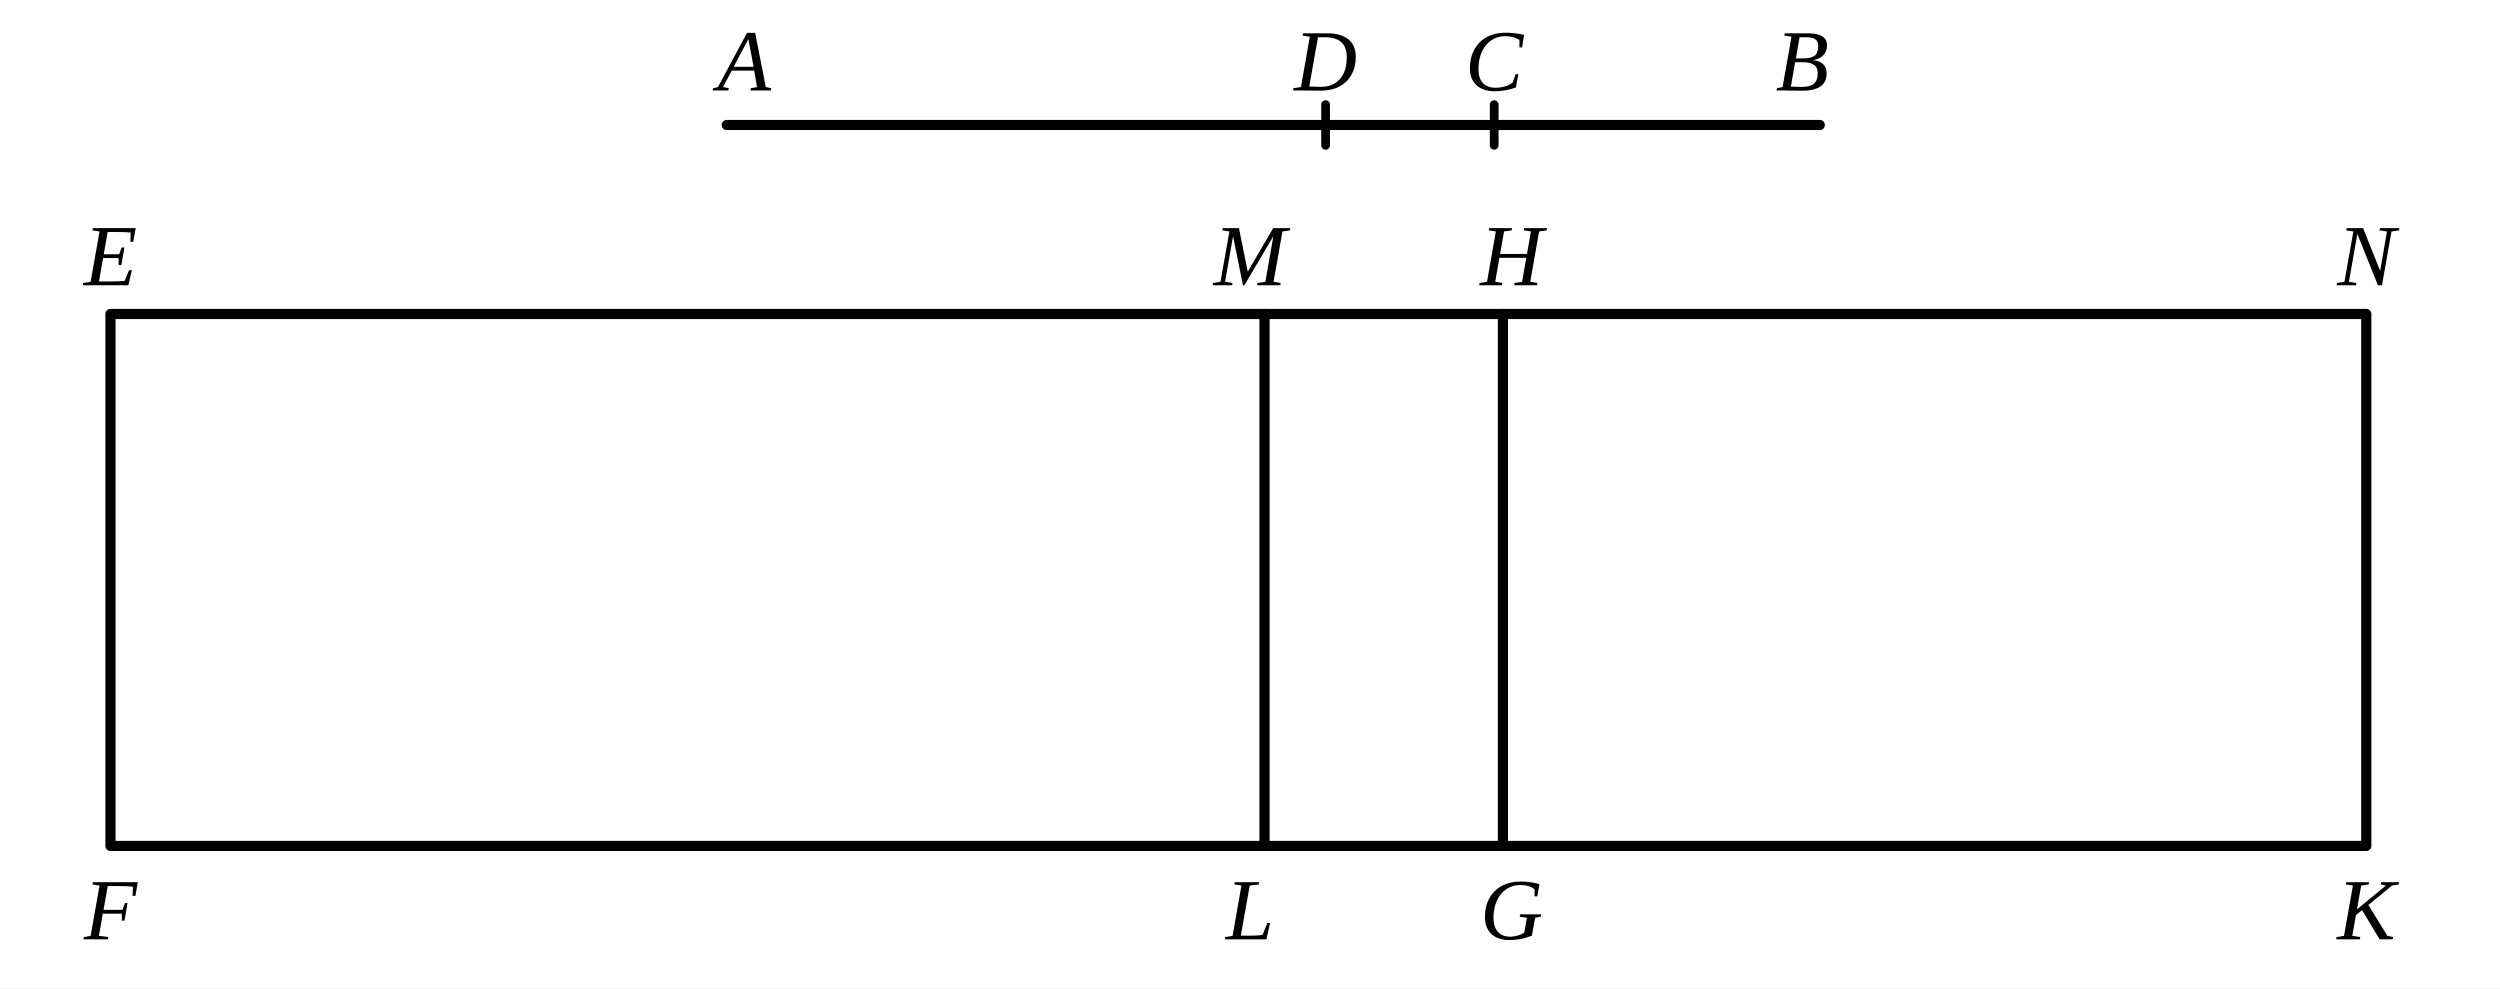
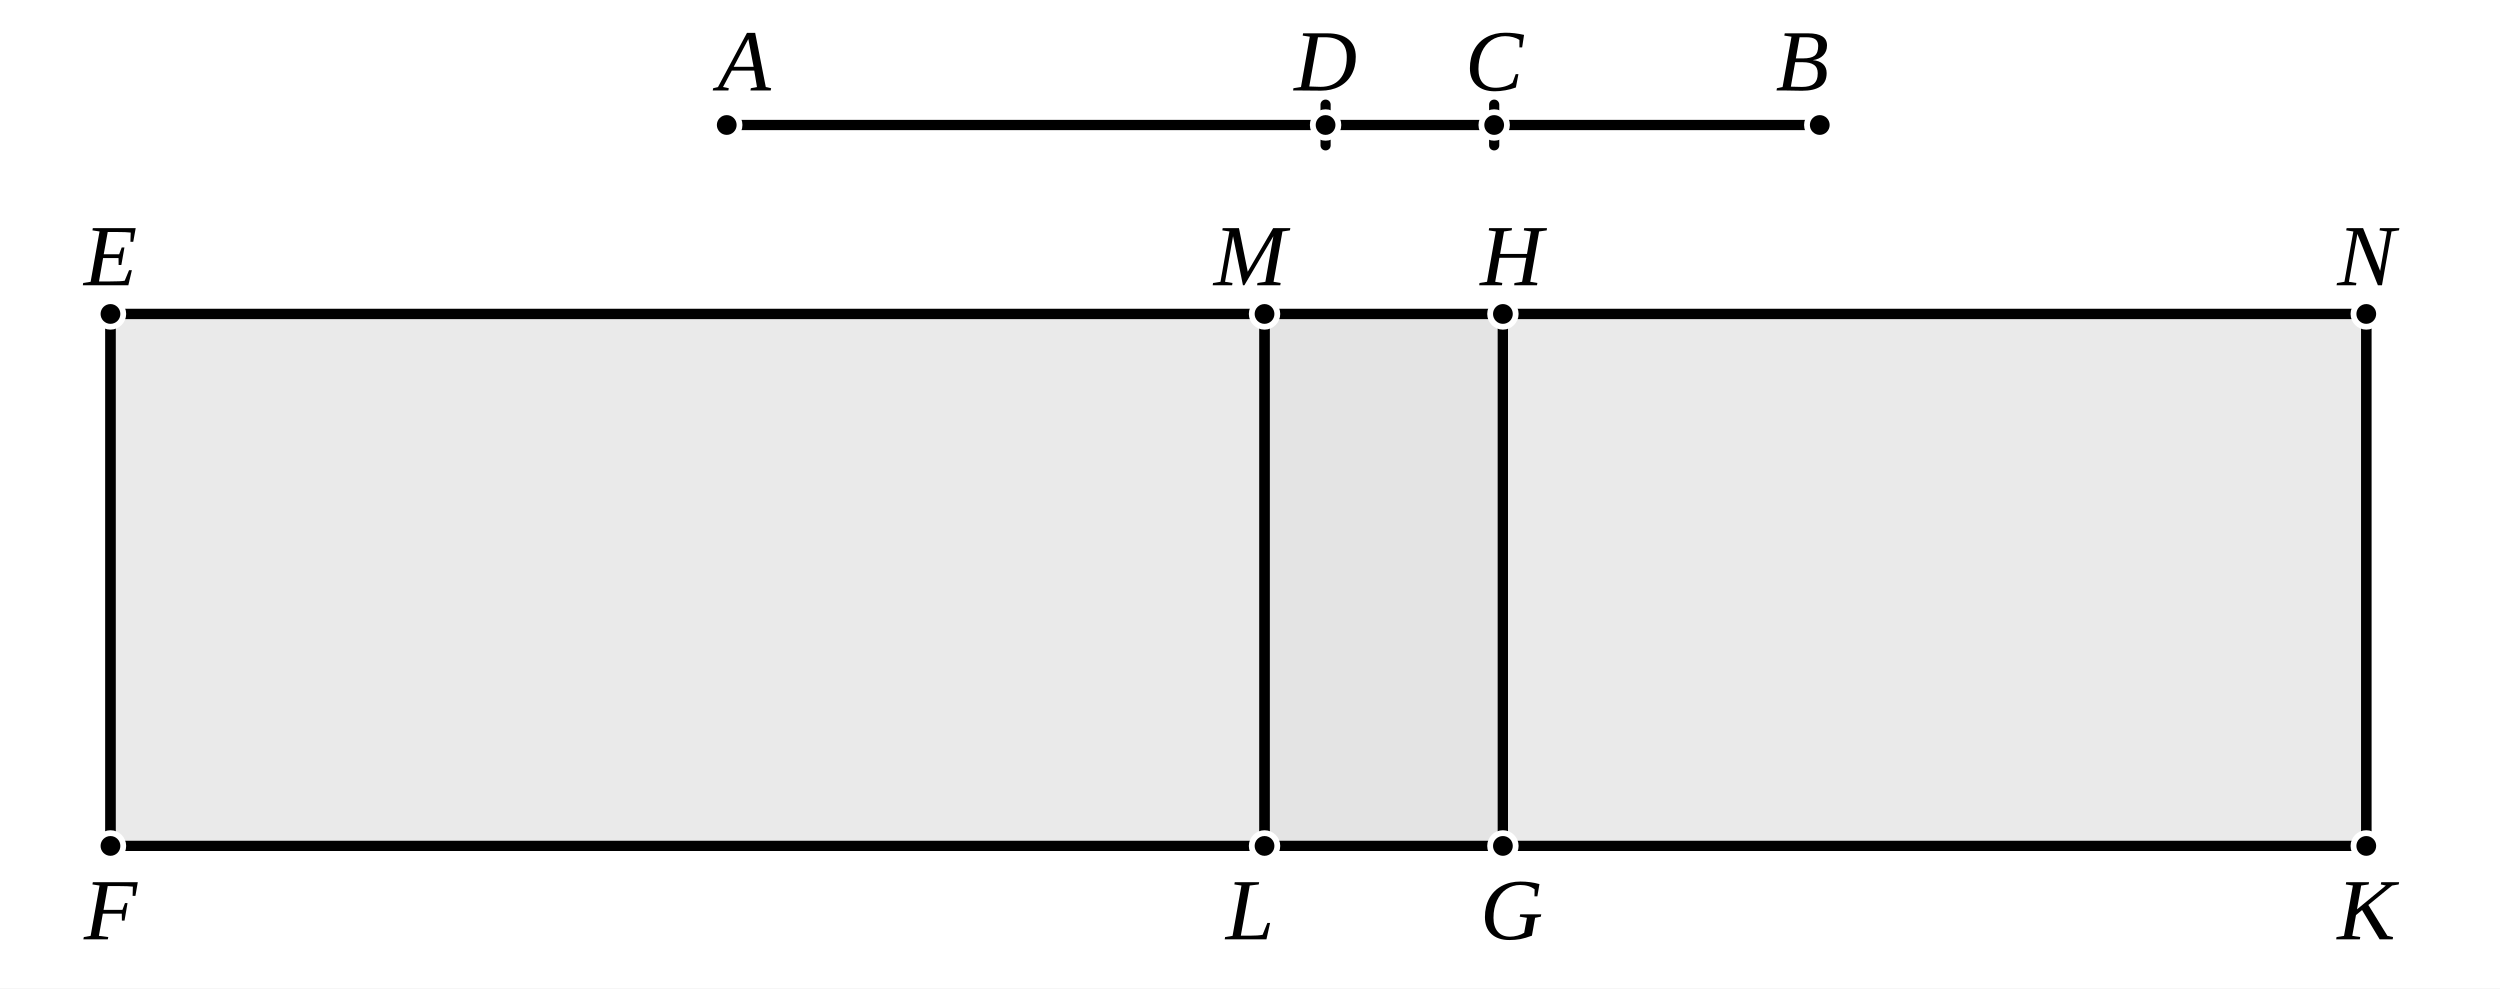
- <svg xmlns="http://www.w3.org/2000/svg" viewBox="0 0 430 170" width="100%" height="100%">
+ <svg xmlns="http://www.w3.org/2000/svg" viewBox="0 0 430 170" width="100%" height="100%" class="euclid-graphic" data-graphic-id="0099.g1" data-folio="0099" data-graphic="g1" data-proposition="X.44">
  <style>
-     .bg { fill: #ffffff; }
-     .line { stroke: #000000; stroke-width: 1.75; stroke-linecap: round; stroke-linejoin: round; fill: none; }
-     .dashed { stroke: #000000; stroke-width: 1.5; stroke-dasharray: 4,3; stroke-linecap: round; stroke-linejoin: round; fill: none; }
-     .tick { stroke: #000000; stroke-width: 1.5; stroke-linecap: round; }
-     .el { cursor: pointer; transition: stroke 0.15s ease; }
-     .el:hover .line, .el:hover .dashed, .el:hover .tick { stroke: #0284c7; stroke-width: 2.5; }
-     .el:hover .lbl { fill: #0284c7; }
-     .lbl { font-family: "Times New Roman", Times, Georgia, serif; font-size: 15px; font-style: italic; fill: #000000; text-anchor: middle; dominant-baseline: central; user-select: none; }
+     .euclid-graphic {
+       font-family: "Times New Roman", Times, Georgia, serif;
+       font-style: italic;
+       background-color: #ffffff;
+     }
+     .geom-line {
+       stroke: #000000;
+       stroke-width: 1.75;
+       stroke-linecap: round;
+       stroke-linejoin: round;
+       fill: none;
+       transition: stroke 0.15s ease, stroke-width 0.15s ease;
+     }
+     .geom-polygon {
+       fill: #000000;
+       fill-opacity: 0.03;
+       stroke: none;
+       transition: fill-opacity 0.15s ease;
+     }
+     .geom-point {
+       fill: #000000;
+       stroke: #ffffff;
+       stroke-width: 1;
+     }
+     .geom-label {
+       font-size: 15px;
+       fill: #000000;
+       text-anchor: middle;
+       dominant-baseline: central;
+       user-select: none;
+     }
+     .geom-overlay {
+       opacity: 0;
+       pointer-events: none;
+       transition: opacity 0.12s ease;
+     }
+     [data-ref]:hover, .highlight, .geom-highlight-active {
+       opacity: 1 !important;
+       stroke: #ef4444 !important;
+       stroke-width: 3.0 !important;
+       cursor: pointer;
+     }
+     .geom-polygon:hover, .geom-polygon.highlight, polygon.geom-highlight-active {
+       opacity: 1 !important;
+       fill-opacity: 0.22 !important;
+       fill: #ef4444 !important;
+       stroke: #ef4444 !important;
+       stroke-width: 2.2 !important;
+     }
+     text[data-ref]:hover, text.highlight, text.geom-highlight-active {
+       fill: #ef4444 !important;
+       stroke: none !important;
+     }
+     .geom-point:hover, .geom-point.highlight, circle.geom-point.geom-highlight-active {
+       r: 4.5 !important;
+       fill: #ef4444 !important;
+       stroke: #ffffff !important;
+       stroke-width: 1.5 !important;
+     }
  </style>
-   <rect class="bg" width="430" height="170" />
-   <g class="el" data-name="AB">
-     <line class="line" x1="125.0" y1="21.5" x2="313.0" y2="21.5" />
-     <text class="lbl" x="128.0" y="10.5">A</text>
-     <line class="tick" x1="228.0" y1="18.0" x2="228.0" y2="25.0" />
-     <text class="lbl" x="228.0" y="10.5">D</text>
-     <line class="tick" x1="257.0" y1="18.0" x2="257.0" y2="25.0" />
-     <text class="lbl" x="257.0" y="10.5">C</text>
-     <text class="lbl" x="310.0" y="10.5">B</text>
+   <rect width="100%" height="100%" fill="#ffffff" />
+   <g id="elements">
+     <line id="el-line-AB" data-ref="[ A B ]" data-aliases="[ B A ]" data-type="line" x1="125.0" y1="21.5" x2="313.0" y2="21.5" class="geom-line" />
+     <line x1="228.0" y1="18.0" x2="228.0" y2="25.0" class="geom-line" />
+     <line x1="257.0" y1="18.0" x2="257.0" y2="25.0" class="geom-line" />
+     <line id="el-line-EN" data-ref="[ E N ]" data-aliases="[ N E ]" data-type="line" x1="19.0" y1="54.0" x2="407.0" y2="54.0" class="geom-line" />
+     <line id="el-line-FK" data-ref="[ F K ]" data-aliases="[ K F ]" data-type="line" x1="19.0" y1="145.5" x2="407.0" y2="145.5" class="geom-line" />
+     <line id="el-line-EF" data-ref="[ E F ]" data-aliases="[ F E ]" data-type="line" x1="19.0" y1="54.0" x2="19.0" y2="145.5" class="geom-line" />
+     <line id="el-line-ML" data-ref="[ M L ]" data-aliases="[ L M ]" data-type="line" x1="217.5" y1="54.0" x2="217.5" y2="145.5" class="geom-line" />
+     <line id="el-line-HG" data-ref="[ H G ]" data-aliases="[ G H ]" data-type="line" x1="258.5" y1="54.0" x2="258.5" y2="145.5" class="geom-line" />
+     <line id="el-line-NK" data-ref="[ N K ]" data-aliases="[ K N ]" data-type="line" x1="407.0" y1="54.0" x2="407.0" y2="145.5" class="geom-line" />
  </g>
-   <g class="el" data-name="EFKN">
-     <rect class="line" x="19.0" y="54.0" width="388.0" height="91.5" />
-     <line class="line" x1="217.5" y1="54.0" x2="217.5" y2="145.5" />
-     <line class="line" x1="258.5" y1="54.0" x2="258.5" y2="145.5" />
-     <text class="lbl" x="19.0" y="44.0">E</text>
-     <text class="lbl" x="215.0" y="44.0">M</text>
-     <text class="lbl" x="260.0" y="44.0">H</text>
-     <text class="lbl" x="407.0" y="44.0">N</text>
-     <text class="lbl" x="19.0" y="156.5">F</text>
-     <text class="lbl" x="215.0" y="156.5">L</text>
-     <text class="lbl" x="260.0" y="156.5">G</text>
-     <text class="lbl" x="407.0" y="156.5">K</text>
+   <g id="graphics">
+     <polygon id="el-poly-EK" data-ref="&lt; E F K N &gt;" data-aliases="&lt; E K &gt; | &lt; K E &gt; | &lt; E N K F &gt;" data-type="polygon" points="19.0,54.0 19.0,145.5 407.0,145.5 407.0,54.0" class="geom-polygon" />
+     <polygon id="el-poly-EG" data-ref="&lt; E F G H &gt;" data-aliases="&lt; E G &gt; | &lt; G E &gt; | &lt; E H G F &gt;" data-type="polygon" points="19.0,54.0 19.0,145.5 258.5,145.5 258.5,54.0" class="geom-polygon" />
+     <polygon id="el-poly-HK" data-ref="&lt; H G K N &gt;" data-aliases="&lt; H K &gt; | &lt; K H &gt; | &lt; H N K G &gt; | &lt; G N &gt; | &lt; N G &gt;" data-type="polygon" points="258.5,54.0 258.5,145.5 407.0,145.5 407.0,54.0" class="geom-polygon" />
+     <polygon id="el-poly-EL" data-ref="&lt; E F L M &gt;" data-aliases="&lt; E L &gt; | &lt; L E &gt; | &lt; E M L F &gt;" data-type="polygon" points="19.0,54.0 19.0,145.5 217.5,145.5 217.5,54.0" class="geom-polygon" />
+     <polygon id="el-poly-MK" data-ref="&lt; M L K N &gt;" data-aliases="&lt; M K &gt; | &lt; K M &gt; | &lt; M N K L &gt; | &lt; L N &gt; | &lt; N L &gt;" data-type="polygon" points="217.5,54.0 217.5,145.5 407.0,145.5 407.0,54.0" class="geom-polygon" />
+     <polygon id="el-poly-MG" data-ref="&lt; M L G H &gt;" data-aliases="&lt; M G &gt; | &lt; G M &gt; | &lt; M H G L &gt; | &lt; L H &gt; | &lt; H L &gt;" data-type="polygon" points="217.5,54.0 217.5,145.5 258.5,145.5 258.5,54.0" class="geom-polygon" />
+     <line id="el-seg-AB" data-ref="/ A B /" data-aliases="/ B A /" data-type="segment" x1="125.0" y1="21.5" x2="313.0" y2="21.5" class="geom-line" />
+     <line id="el-seg-AD" data-ref="/ A D /" data-aliases="/ D A /" data-type="segment" x1="125.0" y1="21.5" x2="228.0" y2="21.5" class="geom-line geom-overlay" />
+     <line id="el-seg-AC" data-ref="/ A C /" data-aliases="/ C A /" data-type="segment" x1="125.0" y1="21.5" x2="257.0" y2="21.5" class="geom-line geom-overlay" />
+     <line id="el-seg-DC" data-ref="/ D C /" data-aliases="/ C D /" data-type="segment" x1="228.0" y1="21.5" x2="257.0" y2="21.5" class="geom-line geom-overlay" />
+     <line id="el-seg-DB" data-ref="/ D B /" data-aliases="/ B D /" data-type="segment" x1="228.0" y1="21.5" x2="313.0" y2="21.5" class="geom-line geom-overlay" />
+     <line id="el-seg-CB" data-ref="/ C B /" data-aliases="/ B C /" data-type="segment" x1="257.0" y1="21.5" x2="313.0" y2="21.5" class="geom-line geom-overlay" />
+     <line id="el-seg-EF" data-ref="/ E F /" data-aliases="/ F E /" data-type="segment" x1="19.0" y1="54.0" x2="19.0" y2="145.5" class="geom-line" />
+     <line id="el-seg-ML" data-ref="/ M L /" data-aliases="/ L M /" data-type="segment" x1="217.5" y1="54.0" x2="217.5" y2="145.5" class="geom-line" />
+     <line id="el-seg-HG" data-ref="/ H G /" data-aliases="/ G H /" data-type="segment" x1="258.5" y1="54.0" x2="258.5" y2="145.5" class="geom-line" />
+     <line id="el-seg-NK" data-ref="/ N K /" data-aliases="/ K N /" data-type="segment" x1="407.0" y1="54.0" x2="407.0" y2="145.5" class="geom-line" />
+     <line id="el-seg-EN" data-ref="/ E N /" data-aliases="/ N E /" data-type="segment" x1="19.0" y1="54.0" x2="407.0" y2="54.0" class="geom-line" />
+     <line id="el-seg-EM" data-ref="/ E M /" data-aliases="/ M E /" data-type="segment" x1="19.0" y1="54.0" x2="217.5" y2="54.0" class="geom-line geom-overlay" />
+     <line id="el-seg-EH" data-ref="/ E H /" data-aliases="/ H E /" data-type="segment" x1="19.0" y1="54.0" x2="258.5" y2="54.0" class="geom-line geom-overlay" />
+     <line id="el-seg-MH" data-ref="/ M H /" data-aliases="/ H M /" data-type="segment" x1="217.5" y1="54.0" x2="258.5" y2="54.0" class="geom-line geom-overlay" />
+     <line id="el-seg-MN" data-ref="/ M N /" data-aliases="/ N M /" data-type="segment" x1="217.5" y1="54.0" x2="407.0" y2="54.0" class="geom-line geom-overlay" />
+     <line id="el-seg-HN" data-ref="/ H N /" data-aliases="/ N H /" data-type="segment" x1="258.5" y1="54.0" x2="407.0" y2="54.0" class="geom-line geom-overlay" />
+     <line id="el-seg-FK" data-ref="/ F K /" data-aliases="/ K F /" data-type="segment" x1="19.0" y1="145.5" x2="407.0" y2="145.5" class="geom-line" />
+     <line id="el-seg-FL" data-ref="/ F L /" data-aliases="/ L F /" data-type="segment" x1="19.0" y1="145.5" x2="217.5" y2="145.5" class="geom-line geom-overlay" />
+     <line id="el-seg-FG" data-ref="/ F G /" data-aliases="/ G F /" data-type="segment" x1="19.0" y1="145.5" x2="258.5" y2="145.5" class="geom-line geom-overlay" />
+     <line id="el-seg-LG" data-ref="/ L G /" data-aliases="/ G L /" data-type="segment" x1="217.5" y1="145.5" x2="258.5" y2="145.5" class="geom-line geom-overlay" />
+     <line id="el-seg-LK" data-ref="/ L K /" data-aliases="/ K L /" data-type="segment" x1="217.5" y1="145.5" x2="407.0" y2="145.5" class="geom-line geom-overlay" />
+     <line id="el-seg-GK" data-ref="/ G K /" data-aliases="/ K G /" data-type="segment" x1="258.5" y1="145.5" x2="407.0" y2="145.5" class="geom-line geom-overlay" />
+     <polyline id="el-sec-ACB" data-ref="/ A C B /" data-aliases="/ B C A / | } A C B { | } B C A {" data-type="section" points="125.0,21.5 257.0,21.5 313.0,21.5" class="geom-line geom-overlay" />
+     <polyline id="el-sec-ADB" data-ref="/ A D B /" data-aliases="/ B D A / | } A D B { | } B D A {" data-type="section" points="125.0,21.5 228.0,21.5 313.0,21.5" class="geom-line geom-overlay" />
+     <polyline id="el-sec-EHN" data-ref="/ E H N /" data-aliases="/ N H E / | } E H N { | } N H E {" data-type="section" points="19.0,54.0 258.5,54.0 407.0,54.0" class="geom-line geom-overlay" />
+     <polyline id="el-sec-EMN" data-ref="/ E M N /" data-aliases="/ N M E / | } E M N { | } N M E {" data-type="section" points="19.0,54.0 217.5,54.0 407.0,54.0" class="geom-line geom-overlay" />
+   </g>
+   <g id="highlights" style="pointer-events: none;">
+     <polygon id="hl-poly-EK" data-ref="&lt; E F K N &gt;" data-aliases="&lt; E K &gt; | &lt; K E &gt; | &lt; E N K F &gt;" points="19.0,54.0 19.0,145.5 407.0,145.5 407.0,54.0" class="geom-polygon geom-overlay" />
+     <polygon id="hl-poly-EG" data-ref="&lt; E F G H &gt;" data-aliases="&lt; E G &gt; | &lt; G E &gt; | &lt; E H G F &gt;" points="19.0,54.0 19.0,145.5 258.5,145.5 258.5,54.0" class="geom-polygon geom-overlay" />
+     <polygon id="hl-poly-HK" data-ref="&lt; H G K N &gt;" data-aliases="&lt; H K &gt; | &lt; K H &gt; | &lt; H N K G &gt; | &lt; G N &gt; | &lt; N G &gt;" points="258.5,54.0 258.5,145.5 407.0,145.5 407.0,54.0" class="geom-polygon geom-overlay" />
+     <polygon id="hl-poly-EL" data-ref="&lt; E F L M &gt;" data-aliases="&lt; E L &gt; | &lt; L E &gt; | &lt; E M L F &gt;" points="19.0,54.0 19.0,145.5 217.5,145.5 217.5,54.0" class="geom-polygon geom-overlay" />
+     <polygon id="hl-poly-MK" data-ref="&lt; M L K N &gt;" data-aliases="&lt; M K &gt; | &lt; K M &gt; | &lt; M N K L &gt; | &lt; L N &gt; | &lt; N L &gt;" points="217.5,54.0 217.5,145.5 407.0,145.5 407.0,54.0" class="geom-polygon geom-overlay" />
+     <polygon id="hl-poly-MG" data-ref="&lt; M L G H &gt;" data-aliases="&lt; M G &gt; | &lt; G M &gt; | &lt; M H G L &gt; | &lt; L H &gt; | &lt; H L &gt;" points="217.5,54.0 217.5,145.5 258.5,145.5 258.5,54.0" class="geom-polygon geom-overlay" />
+     <line id="hl-seg-AB" data-ref="/ A B /" data-aliases="/ B A /" x1="125.0" y1="21.5" x2="313.0" y2="21.5" class="geom-line geom-overlay" />
+     <line id="hl-seg-AD" data-ref="/ A D /" data-aliases="/ D A /" x1="125.0" y1="21.5" x2="228.0" y2="21.5" class="geom-line geom-overlay" />
+     <line id="hl-seg-AC" data-ref="/ A C /" data-aliases="/ C A /" x1="125.0" y1="21.5" x2="257.0" y2="21.5" class="geom-line geom-overlay" />
+     <line id="hl-seg-DC" data-ref="/ D C /" data-aliases="/ C D /" x1="228.0" y1="21.5" x2="257.0" y2="21.5" class="geom-line geom-overlay" />
+     <line id="hl-seg-DB" data-ref="/ D B /" data-aliases="/ B D /" x1="228.0" y1="21.5" x2="313.0" y2="21.5" class="geom-line geom-overlay" />
+     <line id="hl-seg-CB" data-ref="/ C B /" data-aliases="/ B C /" x1="257.0" y1="21.5" x2="313.0" y2="21.5" class="geom-line geom-overlay" />
+     <line id="hl-seg-EF" data-ref="/ E F /" data-aliases="/ F E /" x1="19.0" y1="54.0" x2="19.0" y2="145.5" class="geom-line geom-overlay" />
+     <line id="hl-seg-ML" data-ref="/ M L /" data-aliases="/ L M /" x1="217.5" y1="54.0" x2="217.5" y2="145.5" class="geom-line geom-overlay" />
+     <line id="hl-seg-HG" data-ref="/ H G /" data-aliases="/ G H /" x1="258.5" y1="54.0" x2="258.5" y2="145.5" class="geom-line geom-overlay" />
+     <line id="hl-seg-NK" data-ref="/ N K /" data-aliases="/ K N /" x1="407.0" y1="54.0" x2="407.0" y2="145.5" class="geom-line geom-overlay" />
+     <line id="hl-seg-EN" data-ref="/ E N /" data-aliases="/ N E /" x1="19.0" y1="54.0" x2="407.0" y2="54.0" class="geom-line geom-overlay" />
+     <line id="hl-seg-EM" data-ref="/ E M /" data-aliases="/ M E /" x1="19.0" y1="54.0" x2="217.5" y2="54.0" class="geom-line geom-overlay" />
+     <line id="hl-seg-EH" data-ref="/ E H /" data-aliases="/ H E /" x1="19.0" y1="54.0" x2="258.5" y2="54.0" class="geom-line geom-overlay" />
+     <line id="hl-seg-MH" data-ref="/ M H /" data-aliases="/ H M /" x1="217.5" y1="54.0" x2="258.5" y2="54.0" class="geom-line geom-overlay" />
+     <line id="hl-seg-MN" data-ref="/ M N /" data-aliases="/ N M /" x1="217.5" y1="54.0" x2="407.0" y2="54.0" class="geom-line geom-overlay" />
+     <line id="hl-seg-HN" data-ref="/ H N /" data-aliases="/ N H /" x1="258.5" y1="54.0" x2="407.0" y2="54.0" class="geom-line geom-overlay" />
+     <polyline id="hl-sec-ACB" data-ref="/ A C B /" data-aliases="/ B C A / | } A C B { | } B C A {" points="125.0,21.5 257.0,21.5 313.0,21.5" class="geom-line geom-overlay" />
+     <polyline id="hl-sec-ADB" data-ref="/ A D B /" data-aliases="/ B D A / | } A D B { | } B D A {" points="125.0,21.5 228.0,21.5 313.0,21.5" class="geom-line geom-overlay" />
+     <polyline id="hl-sec-EHN" data-ref="/ E H N /" data-aliases="/ N H E / | } E H N { | } N H E {" points="19.0,54.0 258.5,54.0 407.0,54.0" class="geom-line geom-overlay" />
+     <polyline id="hl-sec-EMN" data-ref="/ E M N /" data-aliases="/ N M E / | } E M N { | } N M E {" points="19.0,54.0 217.5,54.0 407.0,54.0" class="geom-line geom-overlay" />
+   </g>
+   <g id="points">
+     <circle id="el-pt-A" data-ref="A" data-type="point" cx="125.0" cy="21.5" r="2.2" class="geom-point" />
+     <circle id="el-pt-D" data-ref="D" data-type="point" cx="228.0" cy="21.5" r="2.2" class="geom-point" />
+     <circle id="el-pt-C" data-ref="C" data-type="point" cx="257.0" cy="21.5" r="2.2" class="geom-point" />
+     <circle id="el-pt-B" data-ref="B" data-type="point" cx="313.0" cy="21.5" r="2.2" class="geom-point" />
+     <circle id="el-pt-E" data-ref="E" data-type="point" cx="19.0" cy="54.0" r="2.2" class="geom-point" />
+     <circle id="el-pt-M" data-ref="M" data-type="point" cx="217.5" cy="54.0" r="2.2" class="geom-point" />
+     <circle id="el-pt-H" data-ref="H" data-type="point" cx="258.5" cy="54.0" r="2.2" class="geom-point" />
+     <circle id="el-pt-N" data-ref="N" data-type="point" cx="407.0" cy="54.0" r="2.2" class="geom-point" />
+     <circle id="el-pt-F" data-ref="F" data-type="point" cx="19.0" cy="145.5" r="2.2" class="geom-point" />
+     <circle id="el-pt-L" data-ref="L" data-type="point" cx="217.5" cy="145.5" r="2.2" class="geom-point" />
+     <circle id="el-pt-G" data-ref="G" data-type="point" cx="258.5" cy="145.5" r="2.2" class="geom-point" />
+     <circle id="el-pt-K" data-ref="K" data-type="point" cx="407.0" cy="145.5" r="2.2" class="geom-point" />
+   </g>
+   <g id="labels">
+     <text id="lbl-A" data-ref="A" x="128.0" y="10.5" class="geom-label">A</text>
+     <text id="lbl-D" data-ref="D" x="228.0" y="10.5" class="geom-label">D</text>
+     <text id="lbl-C" data-ref="C" x="257.0" y="10.5" class="geom-label">C</text>
+     <text id="lbl-B" data-ref="B" x="310.0" y="10.5" class="geom-label">B</text>
+     <text id="lbl-E" data-ref="E" x="19.0" y="44.0" class="geom-label">E</text>
+     <text id="lbl-M" data-ref="M" x="215.0" y="44.0" class="geom-label">M</text>
+     <text id="lbl-H" data-ref="H" x="260.0" y="44.0" class="geom-label">H</text>
+     <text id="lbl-N" data-ref="N" x="407.0" y="44.0" class="geom-label">N</text>
+     <text id="lbl-F" data-ref="F" x="19.0" y="156.5" class="geom-label">F</text>
+     <text id="lbl-L" data-ref="L" x="215.0" y="156.5" class="geom-label">L</text>
+     <text id="lbl-G" data-ref="G" x="260.0" y="156.5" class="geom-label">G</text>
+     <text id="lbl-K" data-ref="K" x="407.0" y="156.5" class="geom-label">K</text>
  </g>
</svg>
